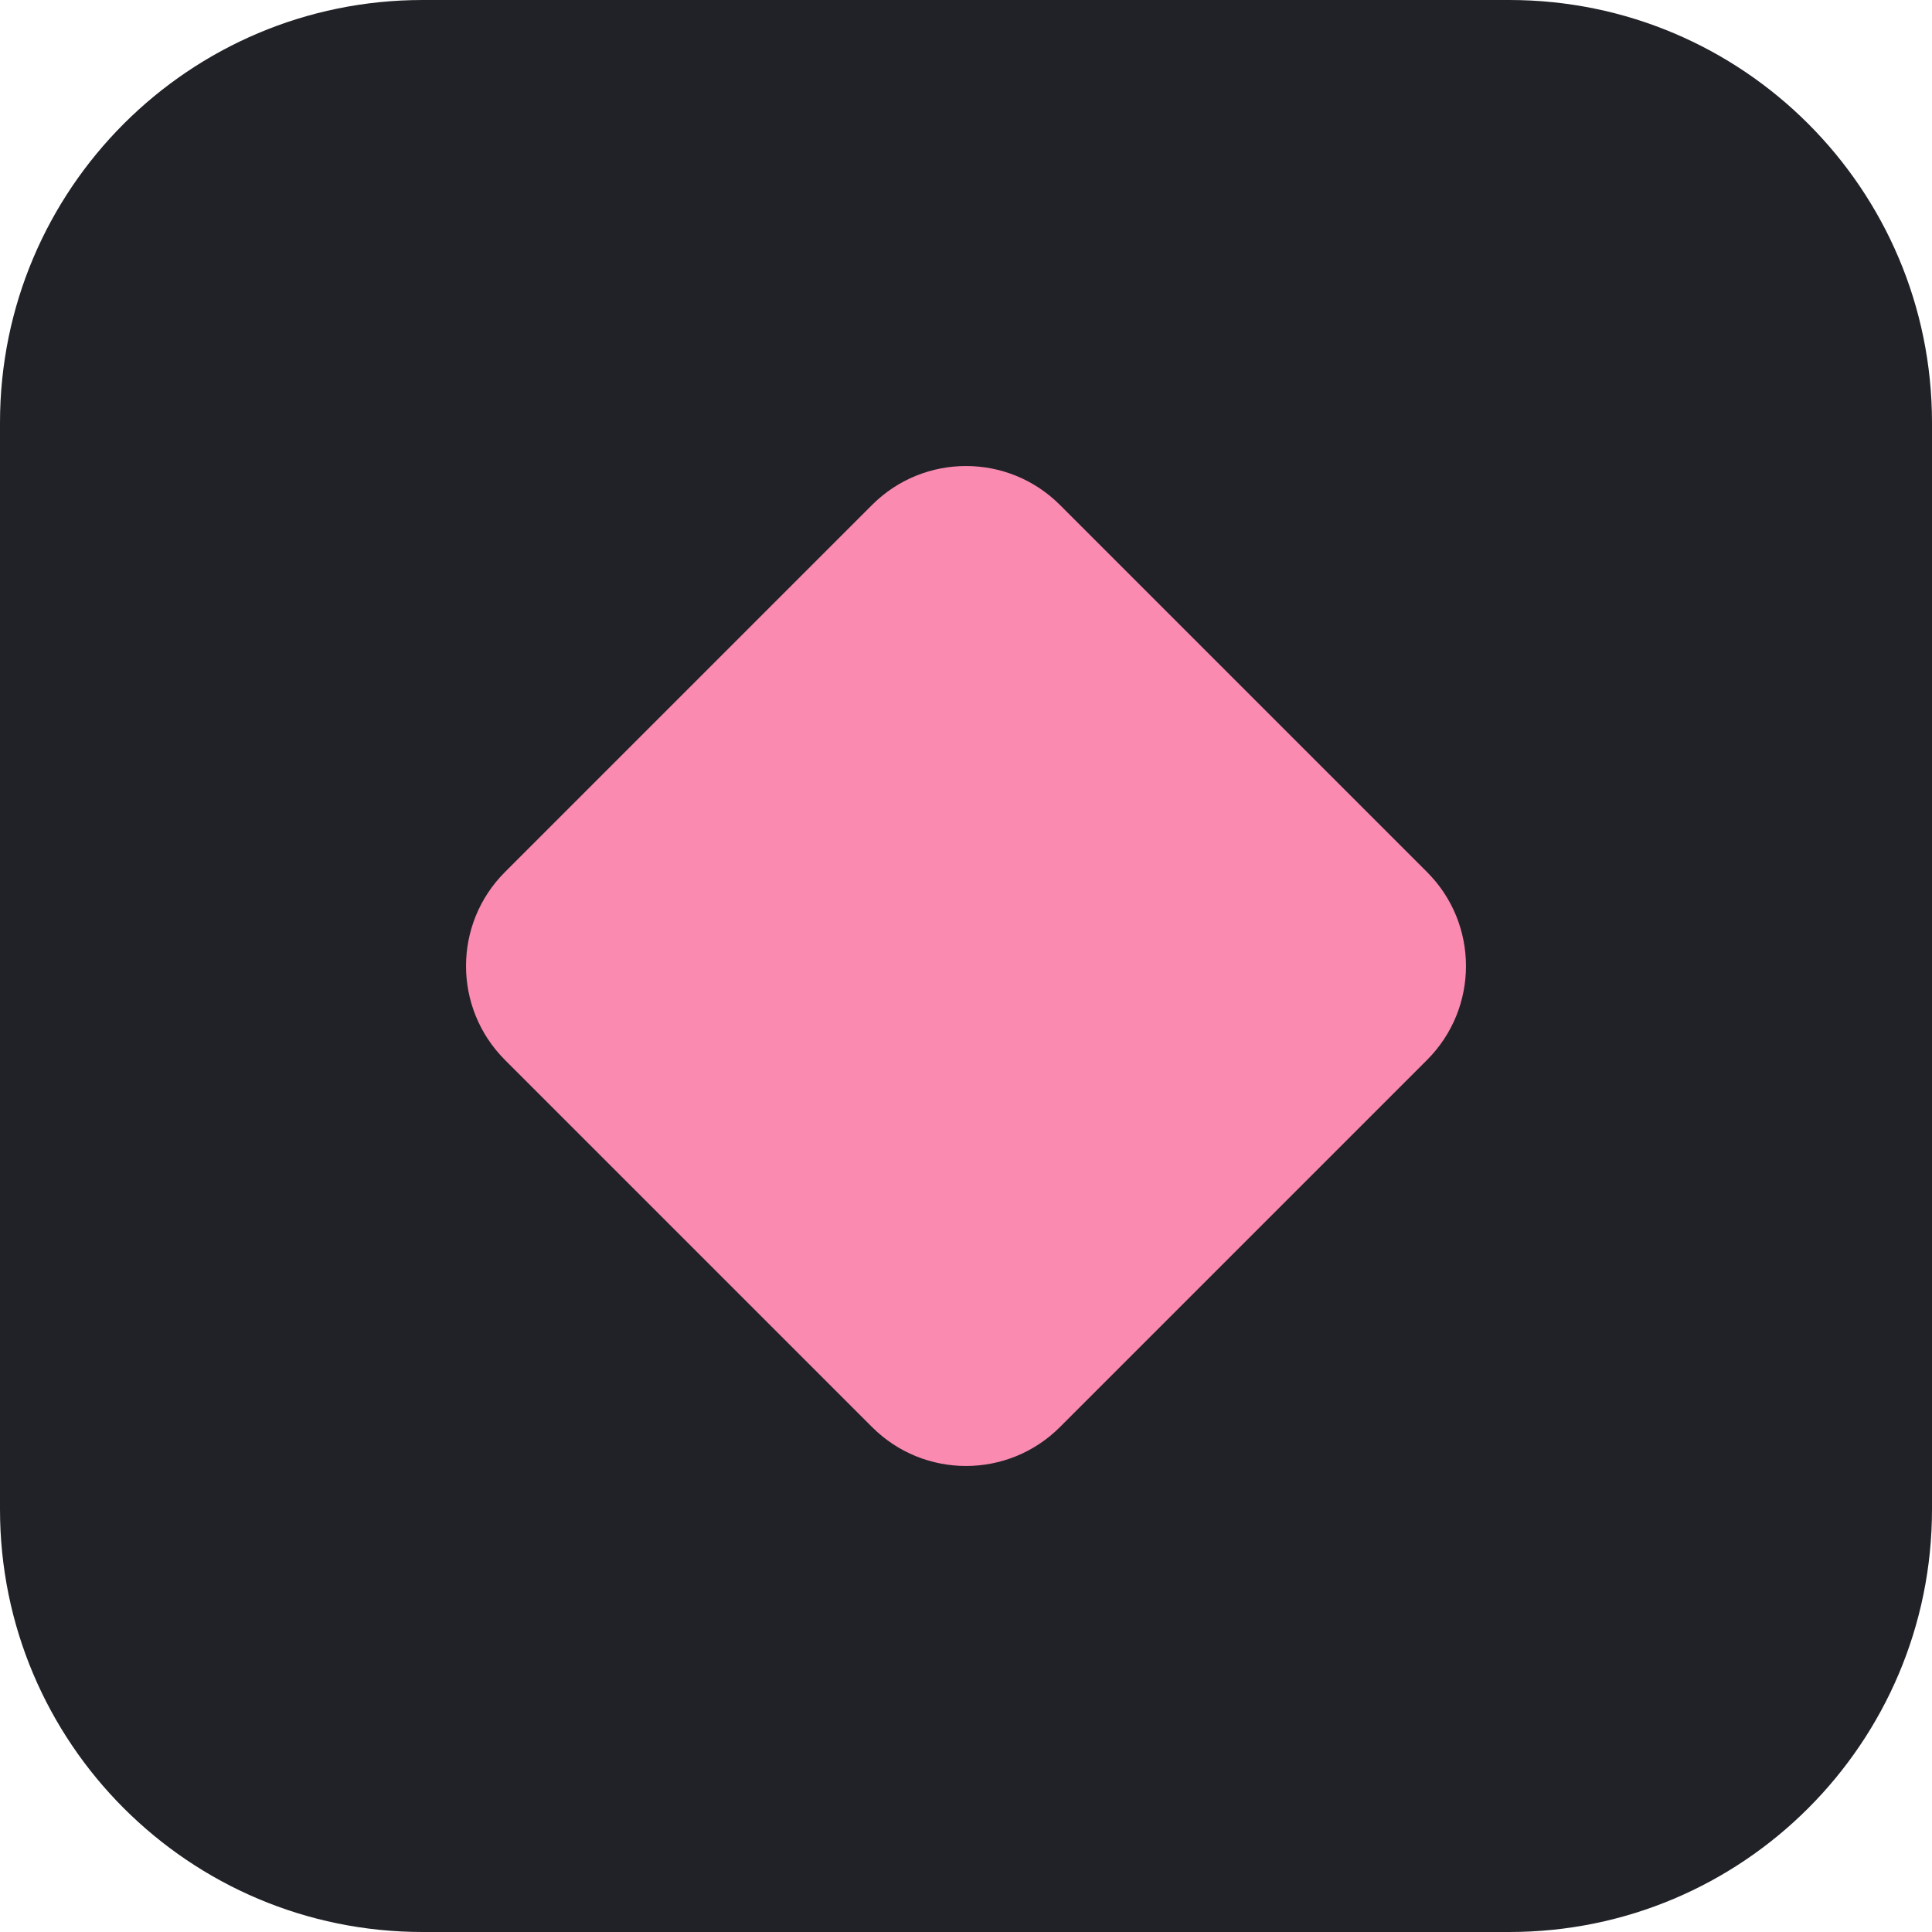
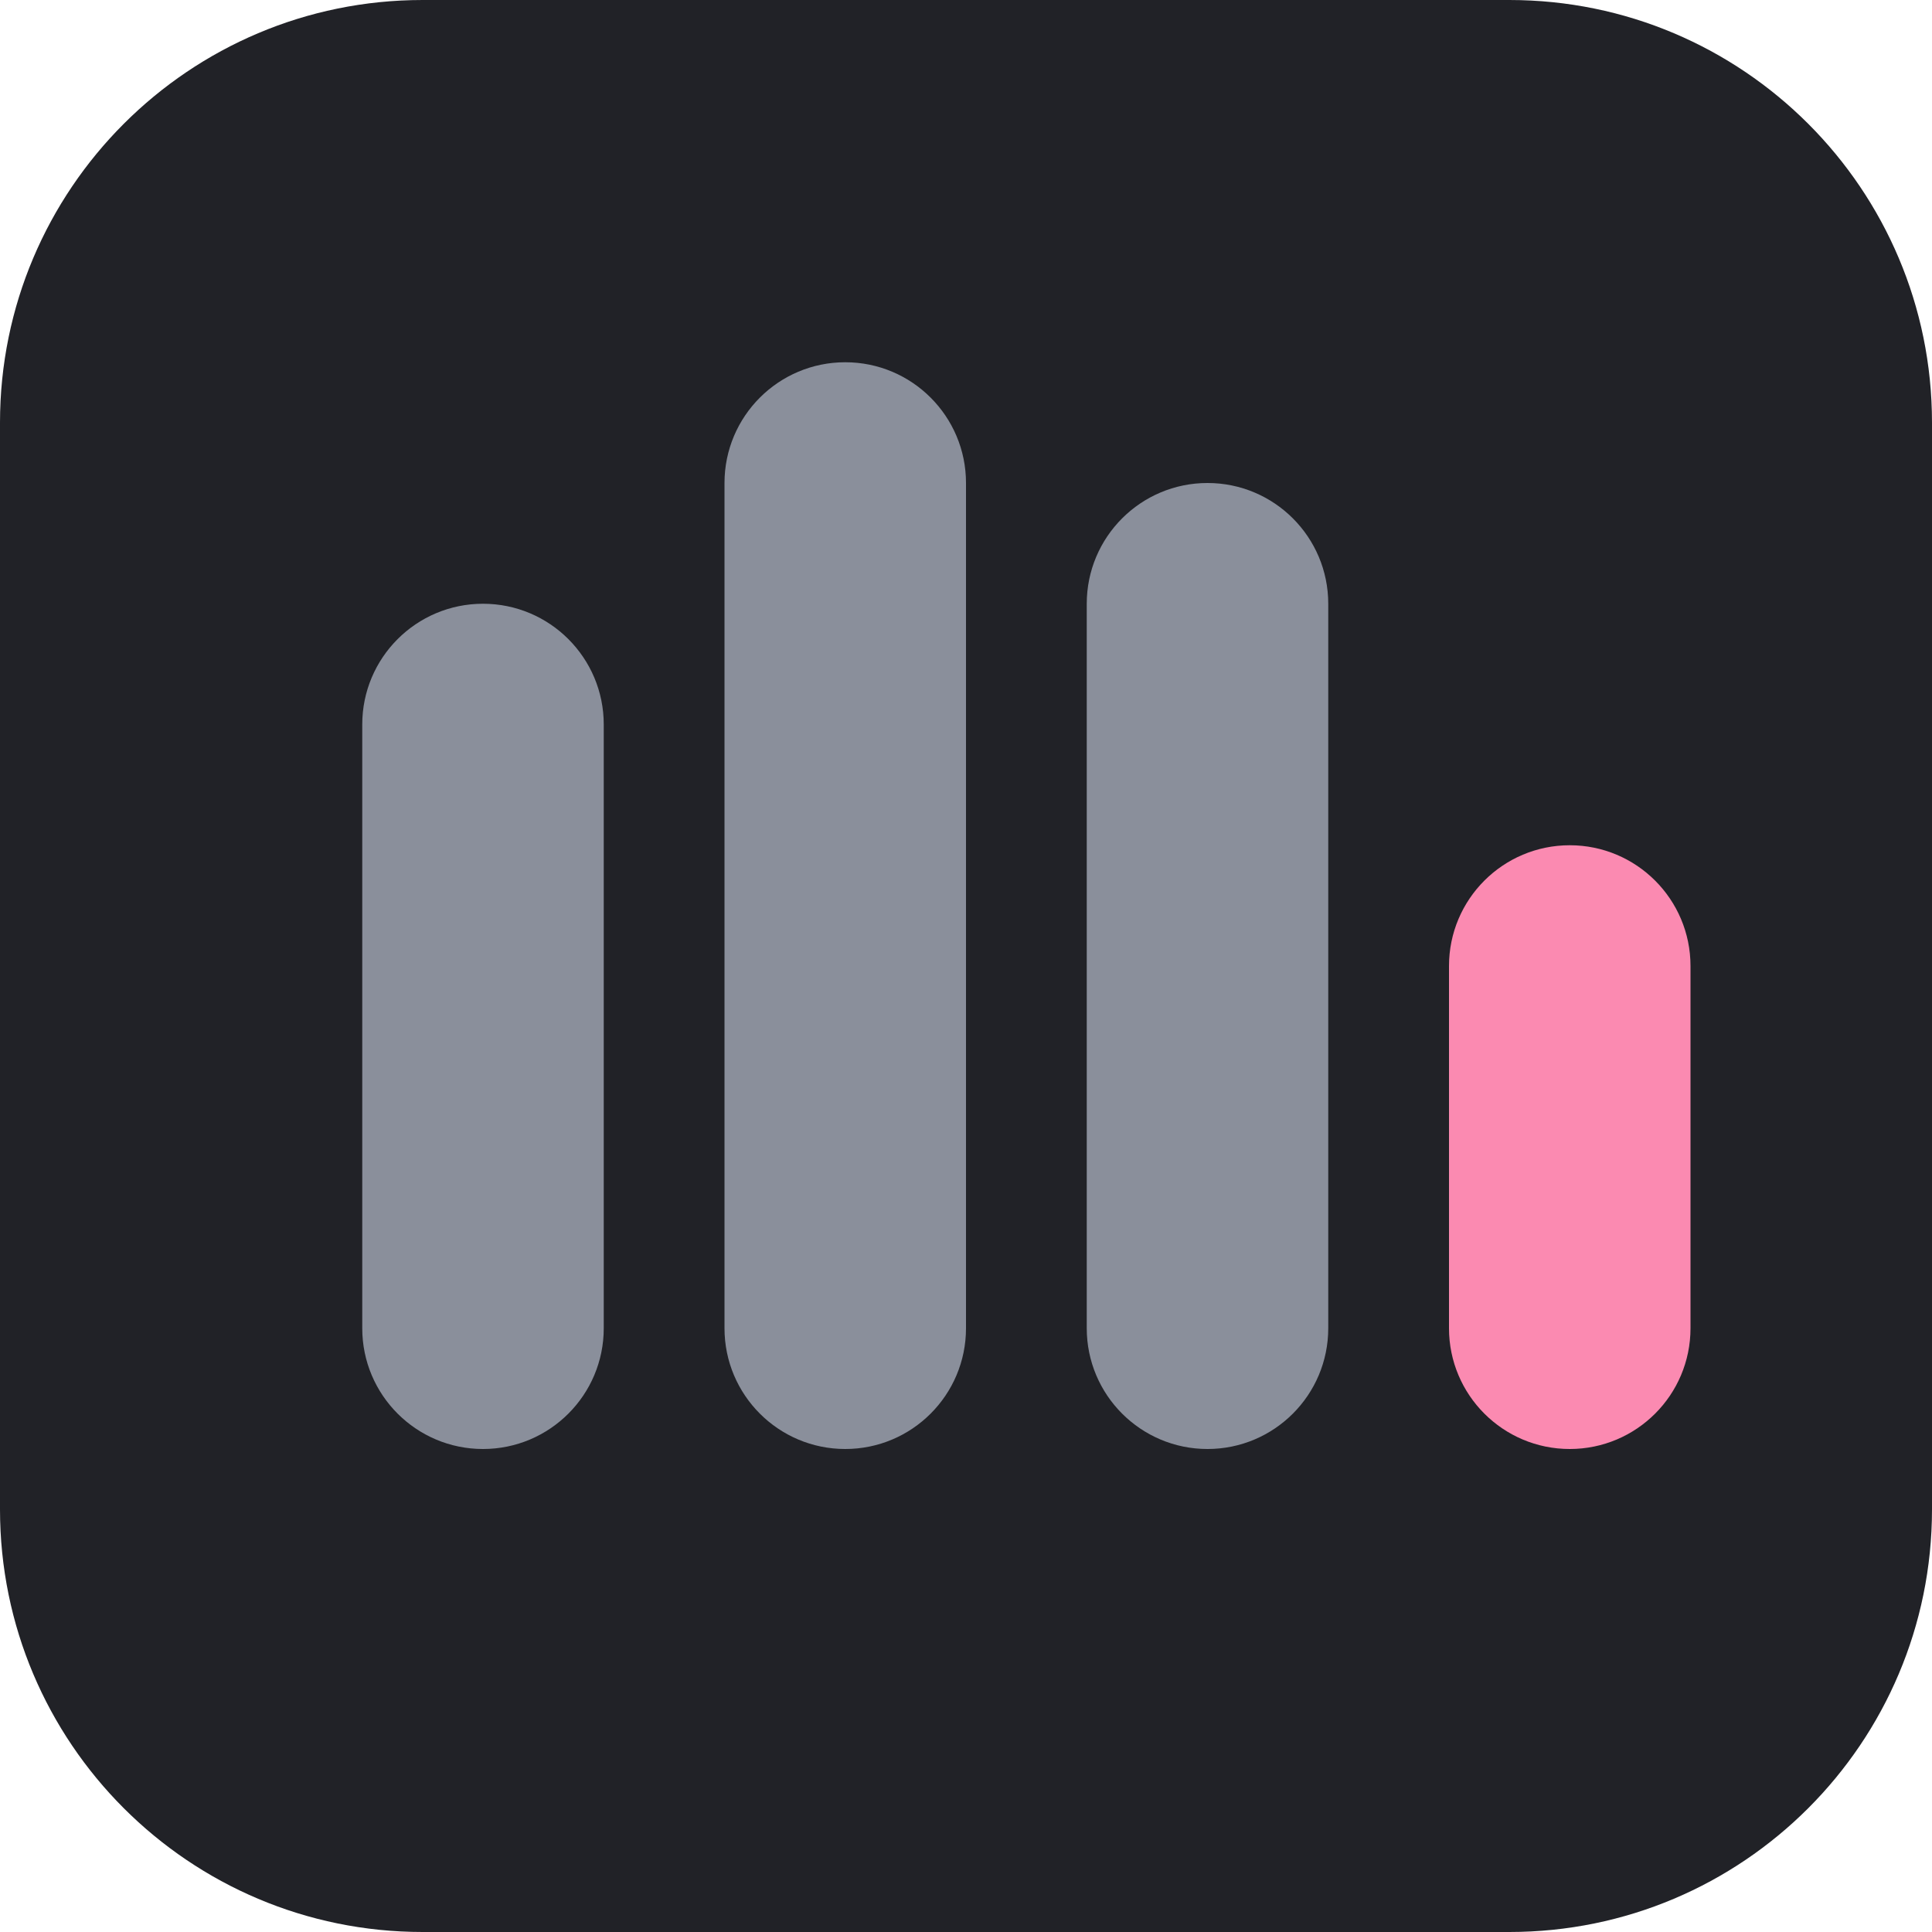
<svg xmlns="http://www.w3.org/2000/svg" viewBox="0 0 32 32">
  <rect width="32" height="32" rx="7" fill="#212227" />
-   <rect x="9.5" y="9.5" width="13" height="13" rx="2.2" fill="#fb8ab1" transform="rotate(45 16 16)" />
+   <rect x="6" y="10" width="4" height="14" rx="2" fill="#8a8f9b" />
+   <rect x="12" y="6" width="4" height="18" rx="2" fill="#8a8f9b" />
+   <rect x="18" y="8" width="4" height="16" rx="2" fill="#8a8f9b" />
+   <rect x="24" y="14" width="4" height="10" rx="2" fill="#fb8ab1" />
</svg>
